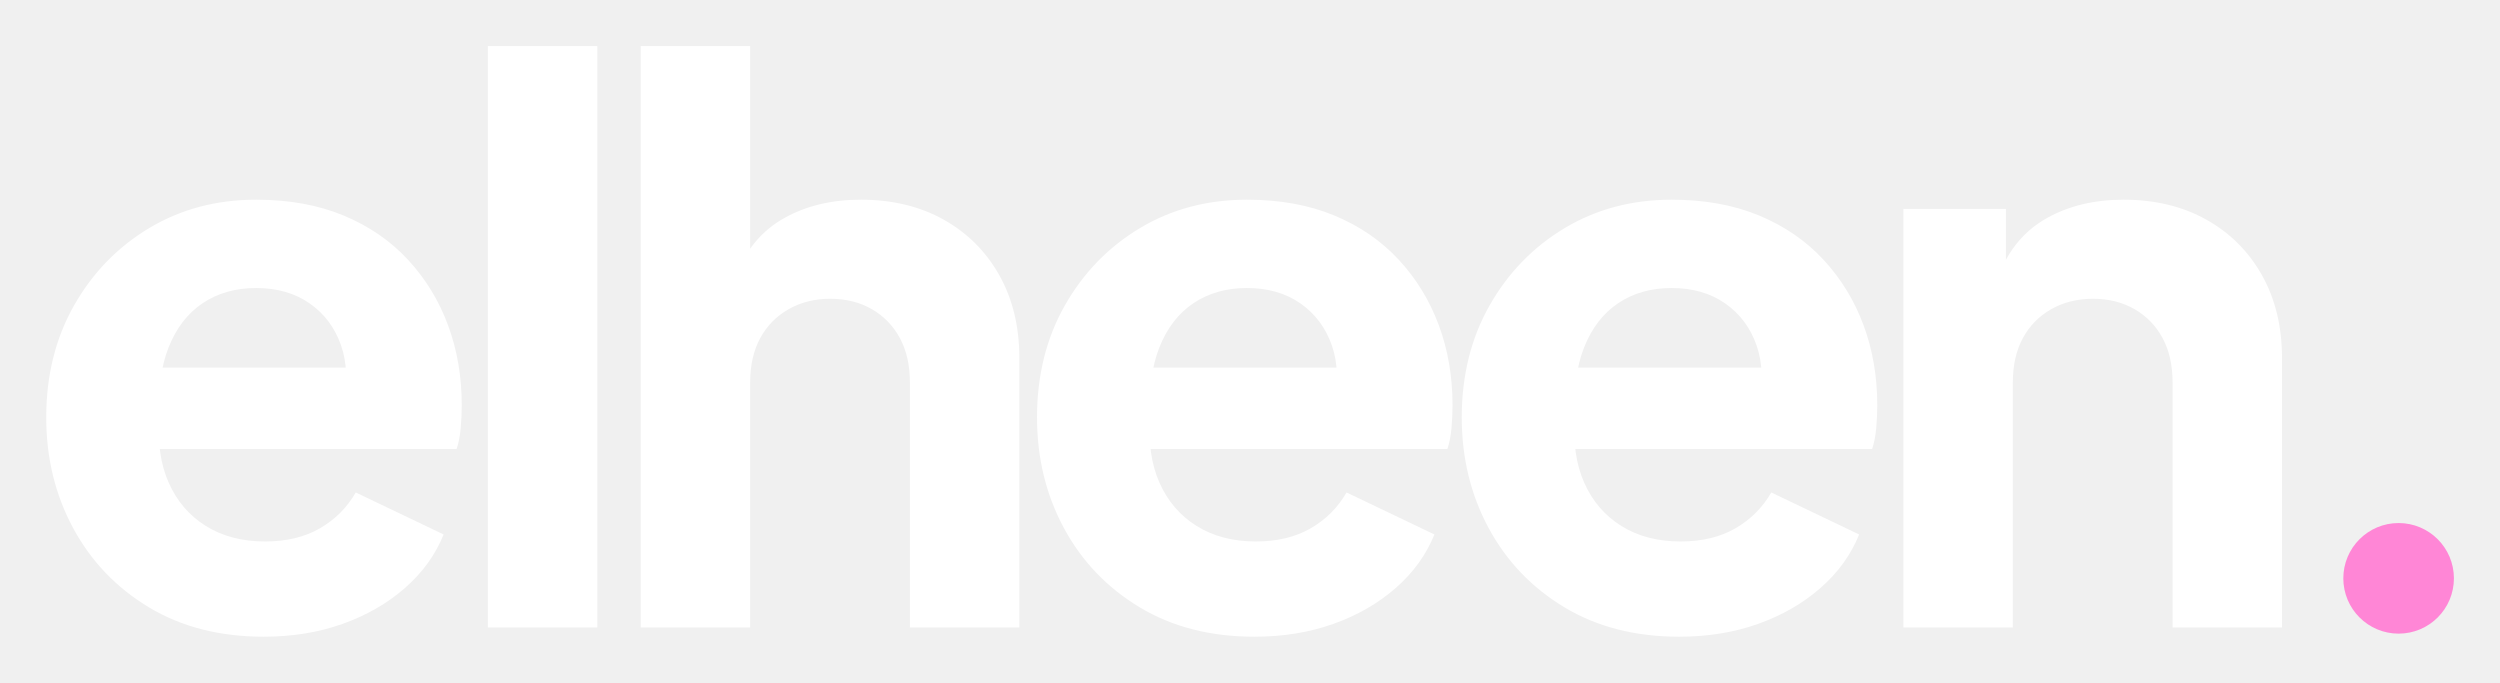
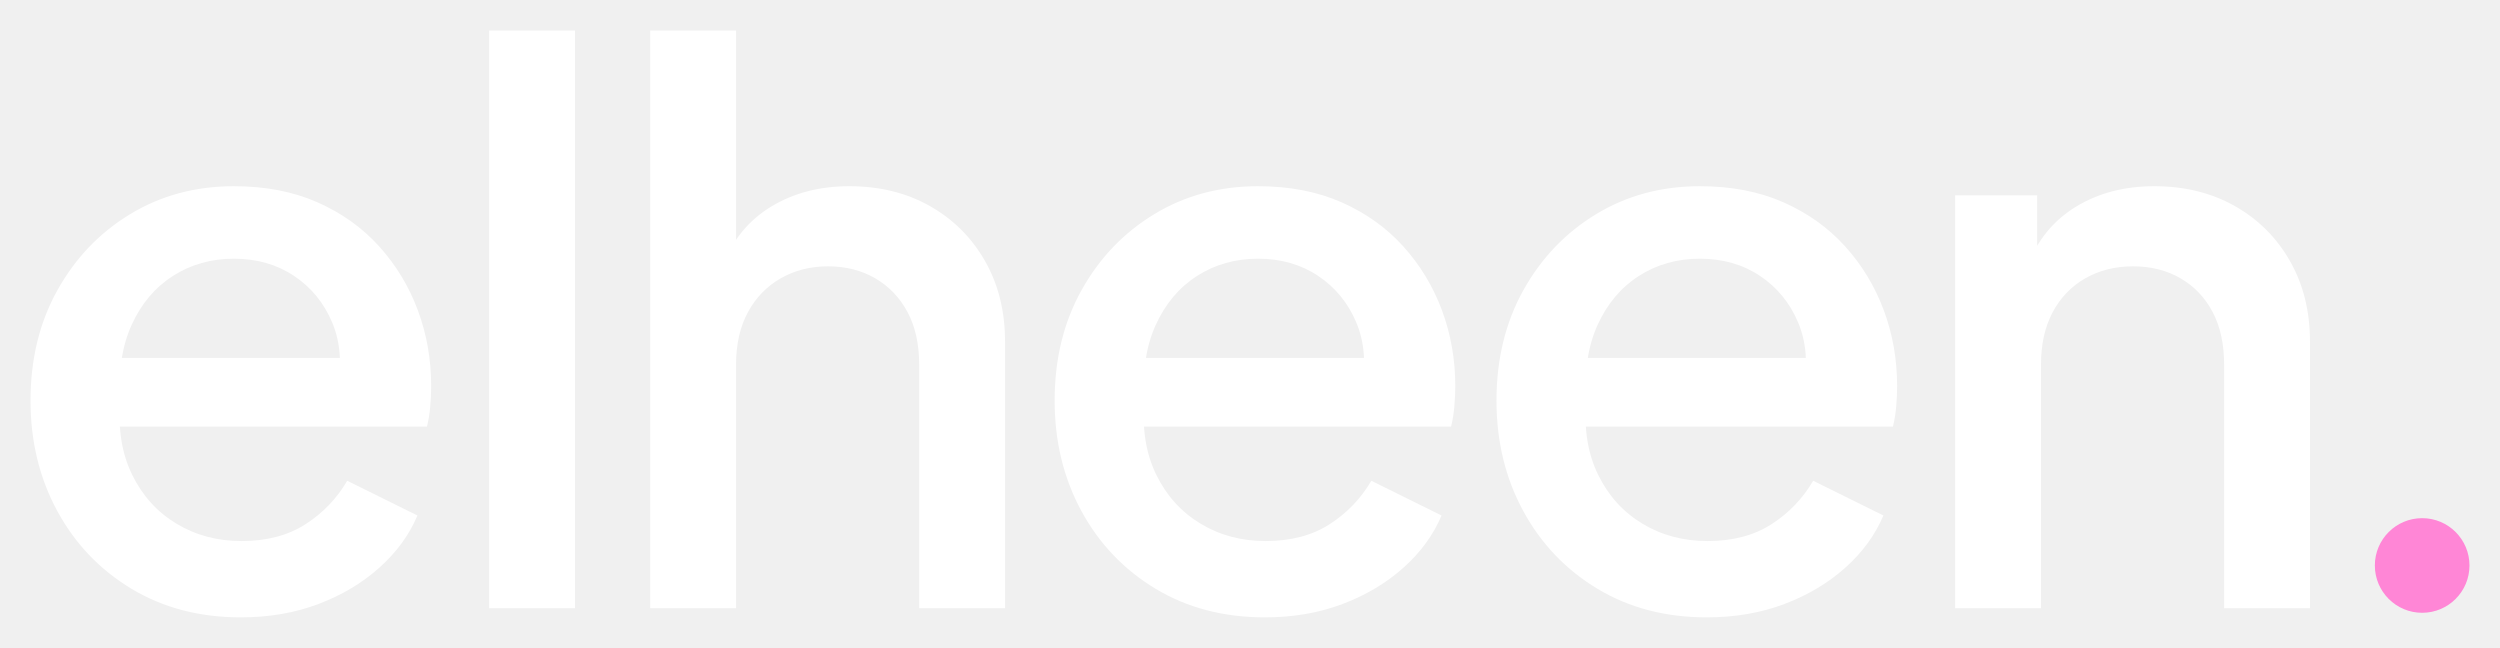
- <svg xmlns="http://www.w3.org/2000/svg" viewBox="-25 -817 3255 889" role="img" aria-label="elheen">
-   <path d="M318.3 12.0Q232.5 12.0 168.85 -26.3Q105.199 -64.6 70.199 -129.5Q35.199 -194.4 35.199 -273.6Q35.199 -355.5 71.45 -419.35Q107.7 -483.2 169.35 -520.1Q231 -557 308.5 -557Q372.8 -557 422.35 -536.4Q471.9 -515.8 506.15 -478.85Q540.4 -441.9 558.3 -393.7Q576.2 -345.5 576.2 -289.4Q576.2 -274 574.75 -258.8Q573.3 -243.6 569.5 -232.4H156.101V-338.401H488.699L421.198 -288.6Q431.099 -332.8 419.049 -367.3Q406.999 -401.799 378.249 -421.899Q349.5 -441.999 308.5 -441.999Q268.4 -441.999 238.951 -422.299Q209.501 -402.599 194.501 -364.65Q179.501 -326.7 182.701 -272.6Q178.601 -224.801 194.651 -188.551Q210.701 -152.301 243.05 -132.151Q275.4 -112.001 320.1 -112.001Q362 -112.001 391.649 -129.201Q421.299 -146.401 438.199 -175.801L552.6 -121.1Q536.6 -81.5 502.25 -51.45Q467.9 -21.4 421.05 -4.7Q374.2 12.0 318.3 12.0Z M610.199 0.0V-757.0H752.701V0.0Z M809.199 0.0V-757.0H951.701V-437.4L933.801 -459.401Q952.901 -508.701 995.701 -532.85Q1038.501 -557 1095.801 -557Q1157.301 -557 1203.701 -531Q1250.101 -505 1276.151 -458.6Q1302.201 -412.2 1302.201 -350.7V0.0H1159.699V-319.0Q1159.699 -352.7 1146.649 -376.799Q1133.6 -400.899 1110.2 -414.449Q1086.8 -427.999 1055.8 -427.999Q1025.701 -427.999 1001.801 -414.449Q977.901 -400.899 964.801 -376.749Q951.701 -352.6 951.701 -319.0V0.0Z M1608.3 12.0Q1522.5 12.0 1458.85 -26.3Q1395.199 -64.6 1360.199 -129.5Q1325.199 -194.4 1325.199 -273.6Q1325.199 -355.5 1361.45 -419.35Q1397.7 -483.2 1459.35 -520.1Q1521 -557 1598.5 -557Q1662.8 -557 1712.35 -536.4Q1761.9 -515.8 1796.15 -478.85Q1830.4 -441.9 1848.3 -393.7Q1866.2 -345.5 1866.2 -289.4Q1866.2 -274 1864.75 -258.8Q1863.3 -243.6 1859.5 -232.4H1446.101V-338.401H1778.699L1711.198 -288.6Q1721.099 -332.8 1709.049 -367.3Q1696.999 -401.799 1668.249 -421.899Q1639.5 -441.999 1598.5 -441.999Q1558.4 -441.999 1528.951 -422.299Q1499.501 -402.599 1484.501 -364.65Q1469.501 -326.7 1472.701 -272.6Q1468.601 -224.801 1484.651 -188.551Q1500.701 -152.301 1533.05 -132.151Q1565.4 -112.001 1610.1 -112.001Q1652 -112.001 1681.649 -129.201Q1711.299 -146.401 1728.199 -175.801L1842.6 -121.1Q1826.6 -81.5 1792.25 -51.45Q1757.9 -21.4 1711.05 -4.7Q1664.2 12.0 1608.3 12.0Z M2161.3 12.0Q2075.5 12.0 2011.85 -26.3Q1948.199 -64.6 1913.199 -129.5Q1878.199 -194.4 1878.199 -273.6Q1878.199 -355.5 1914.45 -419.35Q1950.7 -483.2 2012.35 -520.1Q2074 -557 2151.5 -557Q2215.8 -557 2265.35 -536.4Q2314.9 -515.8 2349.15 -478.85Q2383.4 -441.9 2401.3 -393.7Q2419.2 -345.5 2419.2 -289.4Q2419.2 -274 2417.75 -258.8Q2416.3 -243.6 2412.5 -232.4H1999.101V-338.401H2331.699L2264.198 -288.6Q2274.099 -332.8 2262.049 -367.3Q2249.999 -401.799 2221.249 -421.899Q2192.5 -441.999 2151.5 -441.999Q2111.4 -441.999 2081.951 -422.299Q2052.501 -402.599 2037.501 -364.65Q2022.501 -326.7 2025.701 -272.6Q2021.601 -224.801 2037.651 -188.551Q2053.701 -152.301 2086.05 -132.151Q2118.4 -112.001 2163.1 -112.001Q2205 -112.001 2234.649 -129.201Q2264.299 -146.401 2281.199 -175.801L2395.6 -121.1Q2379.6 -81.5 2345.25 -51.45Q2310.9 -21.4 2264.05 -4.7Q2217.2 12.0 2161.3 12.0Z M2453.199 0.0V-545H2586.701V-437.4L2577.801 -459.401Q2596.901 -508.701 2639.701 -532.85Q2682.501 -557 2739.801 -557Q2801.301 -557 2847.701 -531Q2894.101 -505 2920.151 -458.6Q2946.201 -412.2 2946.201 -350.428V0.0H2803.699V-319.0Q2803.699 -352.7 2790.699 -376.799Q2777.7 -400.899 2754.216 -414.449Q2730.732 -427.999 2700.167 -427.999Q2669.601 -427.999 2645.701 -414.449Q2621.801 -400.899 2608.751 -376.749Q2595.701 -352.6 2595.701 -319.0V0.0Z" fill="#FFFFFF" />
-   <circle cx="3098" cy="-64" r="72" fill="#FF86D6" />
+ <svg xmlns="http://www.w3.org/2000/svg" viewBox="4 -797 3276 849" role="img" aria-label="elheen">
+   <path d="M319.5 12.0Q238.5 12.0 176.25 -25.5Q114 -63 79.0 -127.5Q44 -192 44 -272Q44.0 -353.5 79.25 -416.75Q114.5 -480.0 174.75 -516.5Q235 -553 310.5 -553.0Q372 -553 419.75 -532.0Q467.5 -511.0 500.75 -474.25Q534.0 -437.5 551.5 -390.5Q569.0 -343.5 569 -291Q569 -278 567.75 -264.0Q566.5 -250.0 563.5 -238.0H132.5V-328.0H499.5L446 -287Q455.5 -336.0 439.25 -374.5Q423 -413 389.25 -435.5Q355.5 -458.0 310.5 -458.0Q266 -458 230.75 -435.5Q195.5 -413.0 176.5 -371.25Q157.5 -329.5 161.5 -271.0Q157 -216 177.25 -174.75Q197.5 -133.5 235.25 -110.75Q273 -88 320.5 -88.0Q370 -88 404.25 -110.0Q438.5 -132.0 459 -167L551.0 -121.5Q535.0 -83.5 501.25 -53.25Q467.5 -23.0 421.25 -5.5Q375 12 319.5 12.0Z M645 0V-757H757.5V0.0Z M856 0V-757H968.5V-435.0L951 -449Q970.5 -499.5 1014.5 -526.25Q1058.5 -553.0 1117 -553Q1176.5 -553.0 1222.5 -527.0Q1268.5 -501.0 1294.75 -455.0Q1321 -409 1321.0 -349.5V0H1208.5V-319.0Q1208.5 -359.5 1193.25 -388.0Q1178.0 -416.5 1151.0 -432.25Q1124 -448 1089 -448Q1054.5 -448.0 1027.0 -432.25Q999.5 -416.5 984.0 -387.75Q968.5 -359.0 968.5 -319.0V0.0Z M1661.5 12.0Q1580.5 12.0 1518.25 -25.5Q1456 -63 1421.0 -127.5Q1386 -192 1386 -272Q1386.0 -353.5 1421.25 -416.75Q1456.5 -480.0 1516.75 -516.5Q1577 -553 1652.5 -553.0Q1714 -553 1761.75 -532.0Q1809.5 -511.0 1842.75 -474.25Q1876.0 -437.5 1893.5 -390.5Q1911.0 -343.5 1911 -291Q1911 -278 1909.75 -264.0Q1908.5 -250.0 1905.5 -238.0H1474.5V-328.0H1841.5L1788 -287Q1797.5 -336.0 1781.25 -374.5Q1765 -413 1731.25 -435.5Q1697.5 -458.0 1652.5 -458.0Q1608 -458 1572.75 -435.5Q1537.5 -413.0 1518.5 -371.25Q1499.5 -329.5 1503.5 -271.0Q1499 -216 1519.25 -174.75Q1539.5 -133.5 1577.25 -110.75Q1615 -88 1662.5 -88.0Q1712 -88 1746.25 -110.0Q1780.5 -132.0 1801 -167L1893.0 -121.5Q1877.0 -83.5 1843.25 -53.25Q1809.5 -23.0 1763.25 -5.5Q1717 12 1661.5 12.0Z M2240.5 12.0Q2159.5 12.0 2097.25 -25.5Q2035 -63 2000.0 -127.5Q1965 -192 1965 -272Q1965.0 -353.5 2000.25 -416.75Q2035.5 -480.0 2095.75 -516.5Q2156 -553 2231.5 -553.0Q2293 -553 2340.75 -532.0Q2388.5 -511.0 2421.75 -474.25Q2455.0 -437.5 2472.5 -390.5Q2490.0 -343.5 2490 -291Q2490 -278 2488.75 -264.0Q2487.5 -250.0 2484.5 -238.0H2053.5V-328.0H2420.5L2367 -287Q2376.5 -336.0 2360.25 -374.5Q2344 -413 2310.25 -435.5Q2276.5 -458.0 2231.5 -458.0Q2187 -458 2151.75 -435.5Q2116.5 -413.0 2097.5 -371.25Q2078.5 -329.5 2082.5 -271.0Q2078 -216 2098.25 -174.75Q2118.5 -133.5 2156.25 -110.75Q2194 -88 2241.5 -88.0Q2291 -88 2325.25 -110.0Q2359.5 -132.0 2380 -167L2472.0 -121.5Q2456.0 -83.5 2422.25 -53.25Q2388.5 -23.0 2342.25 -5.5Q2296 12 2240.5 12.0Z M2566 0V-541H2673.5V-435.0L2661 -449Q2680.5 -499.5 2724.5 -526.25Q2768.5 -553.0 2827 -553Q2886.5 -553.0 2932.5 -527.0Q2978.5 -501.0 3004.75 -455.0Q3031 -409 3031.0 -349.349V0H2918.5V-319.0Q2918.5 -359.5 2903.5 -388.0Q2888.5 -416.5 2861.453 -432.25Q2834.407 -448.0 2799.203 -448.0Q2764 -448 2736.5 -432.25Q2709.0 -416.5 2693.75 -387.75Q2678.5 -359.0 2678.5 -319.0V0.0Z" fill="#FFFFFF" />
+   <circle cx="3178" cy="-56" r="62" fill="#FF86D6" />
</svg>
